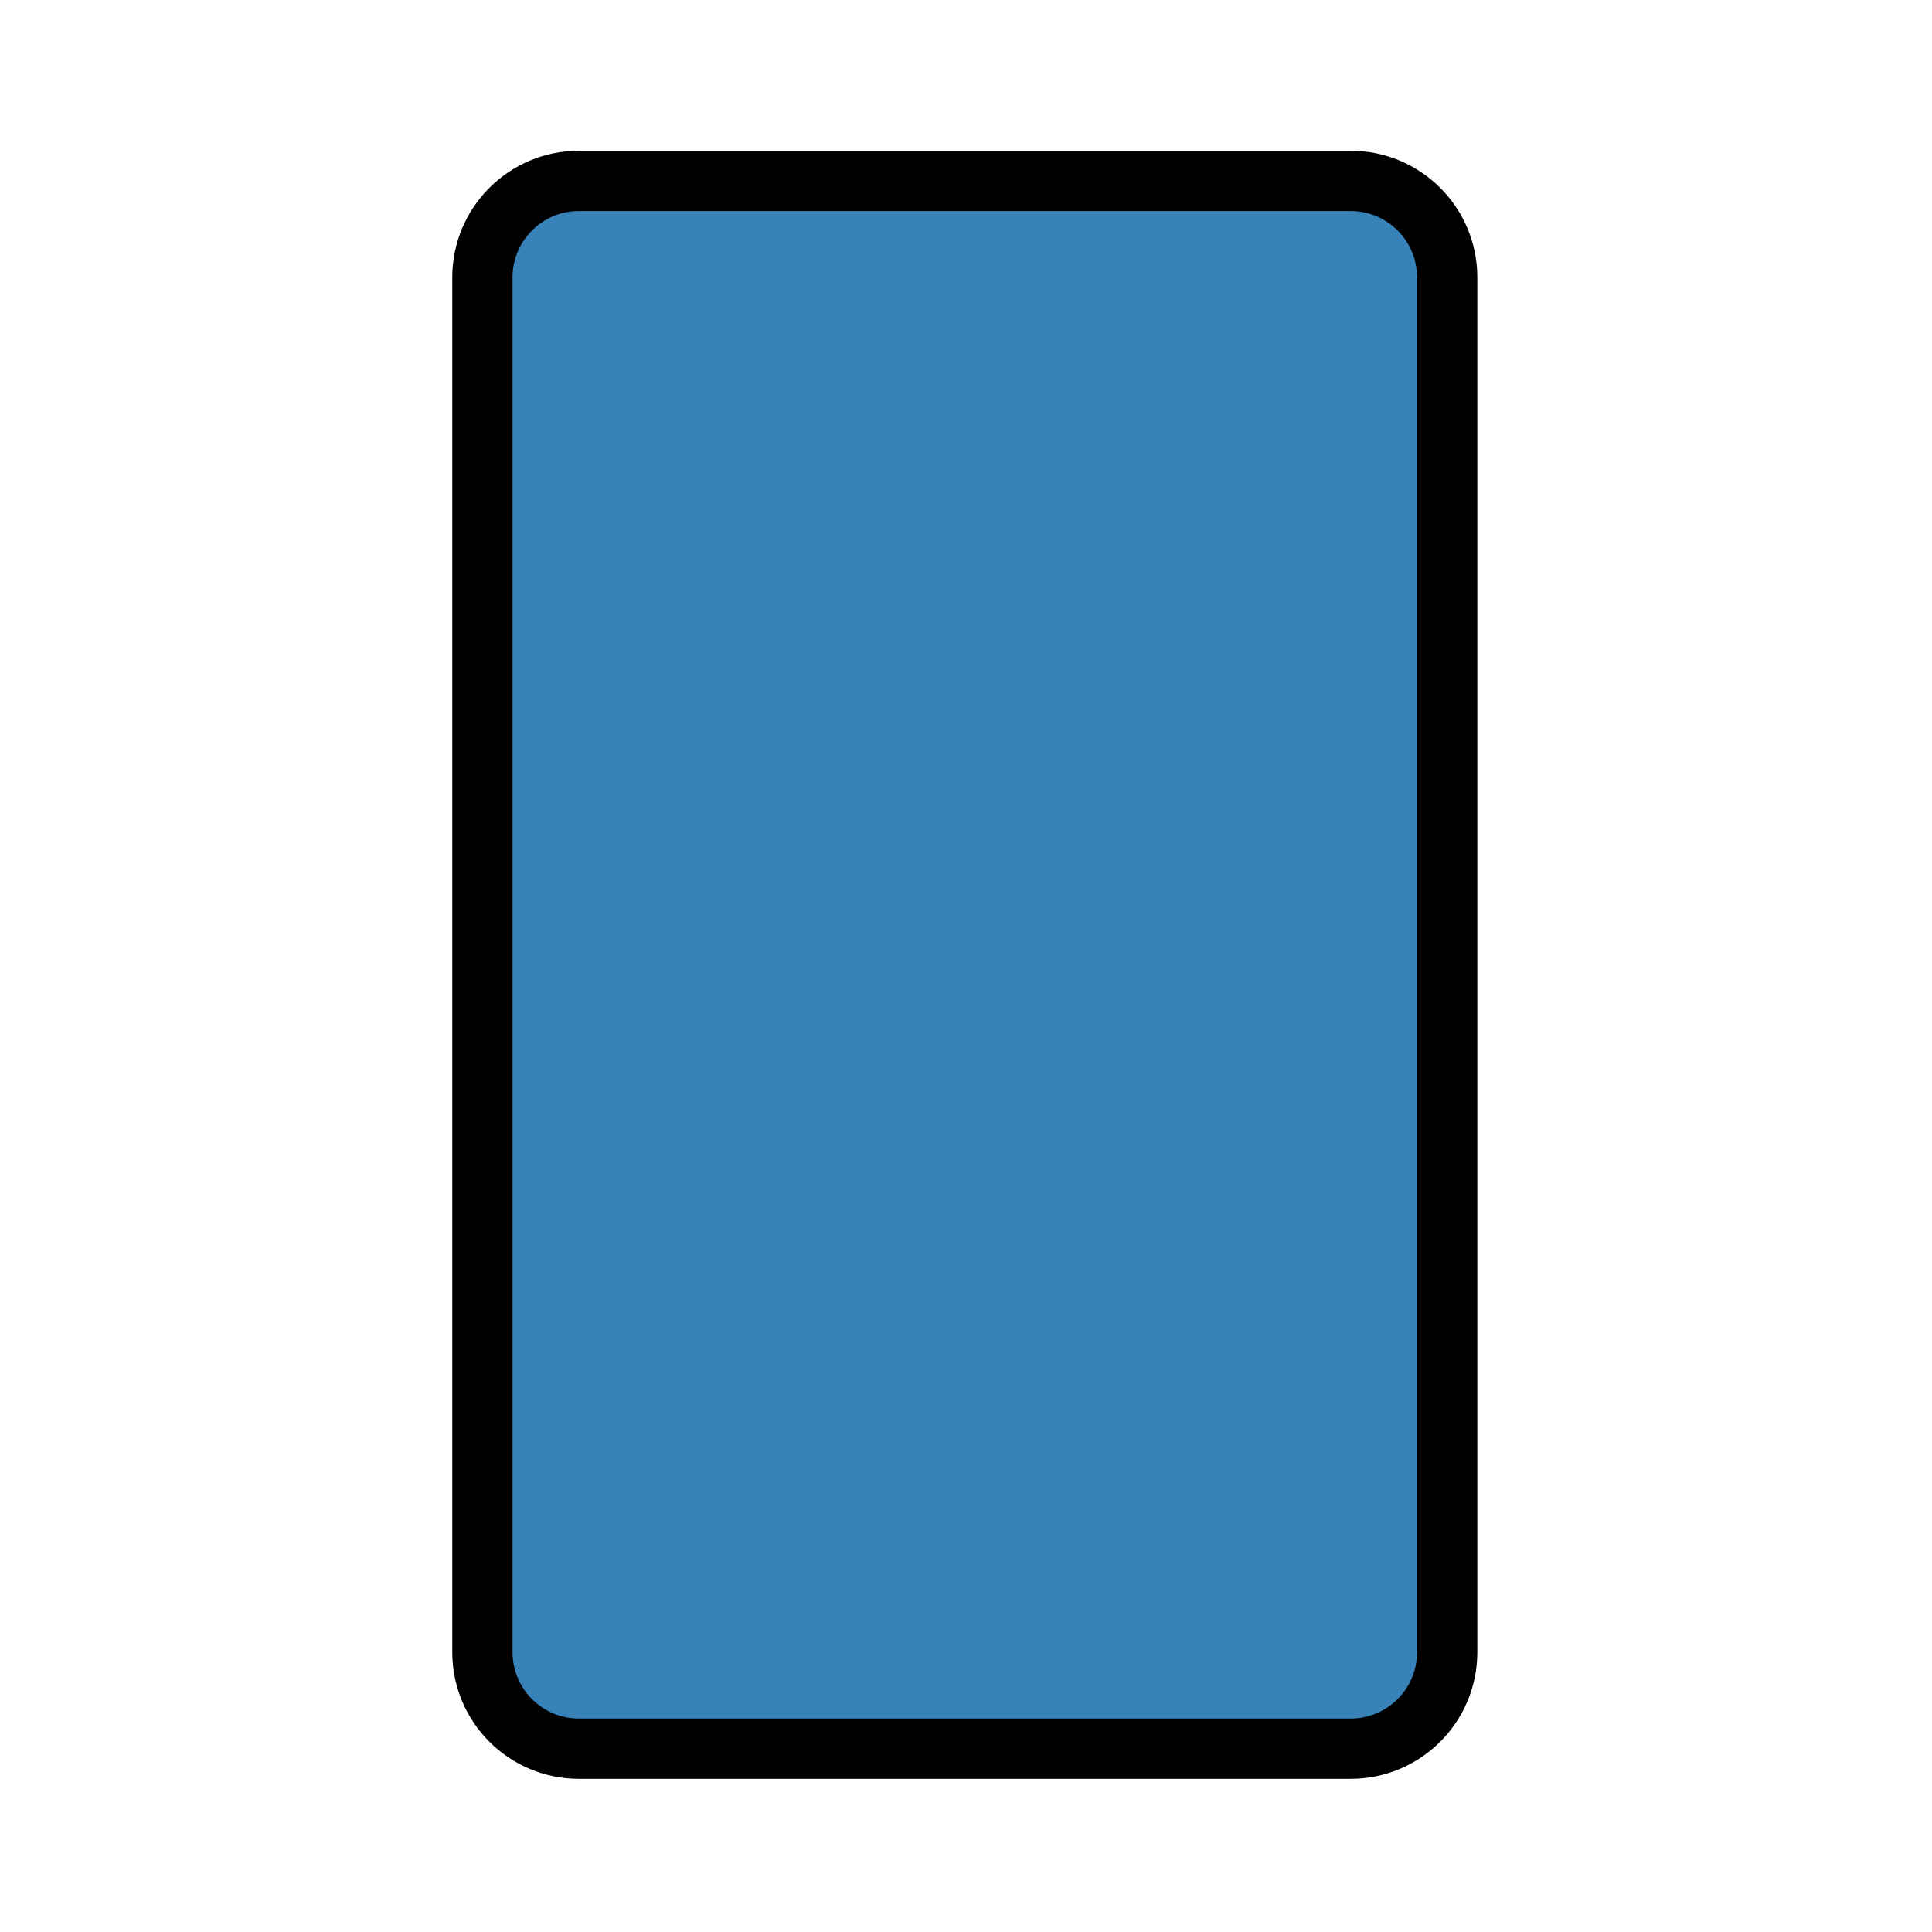
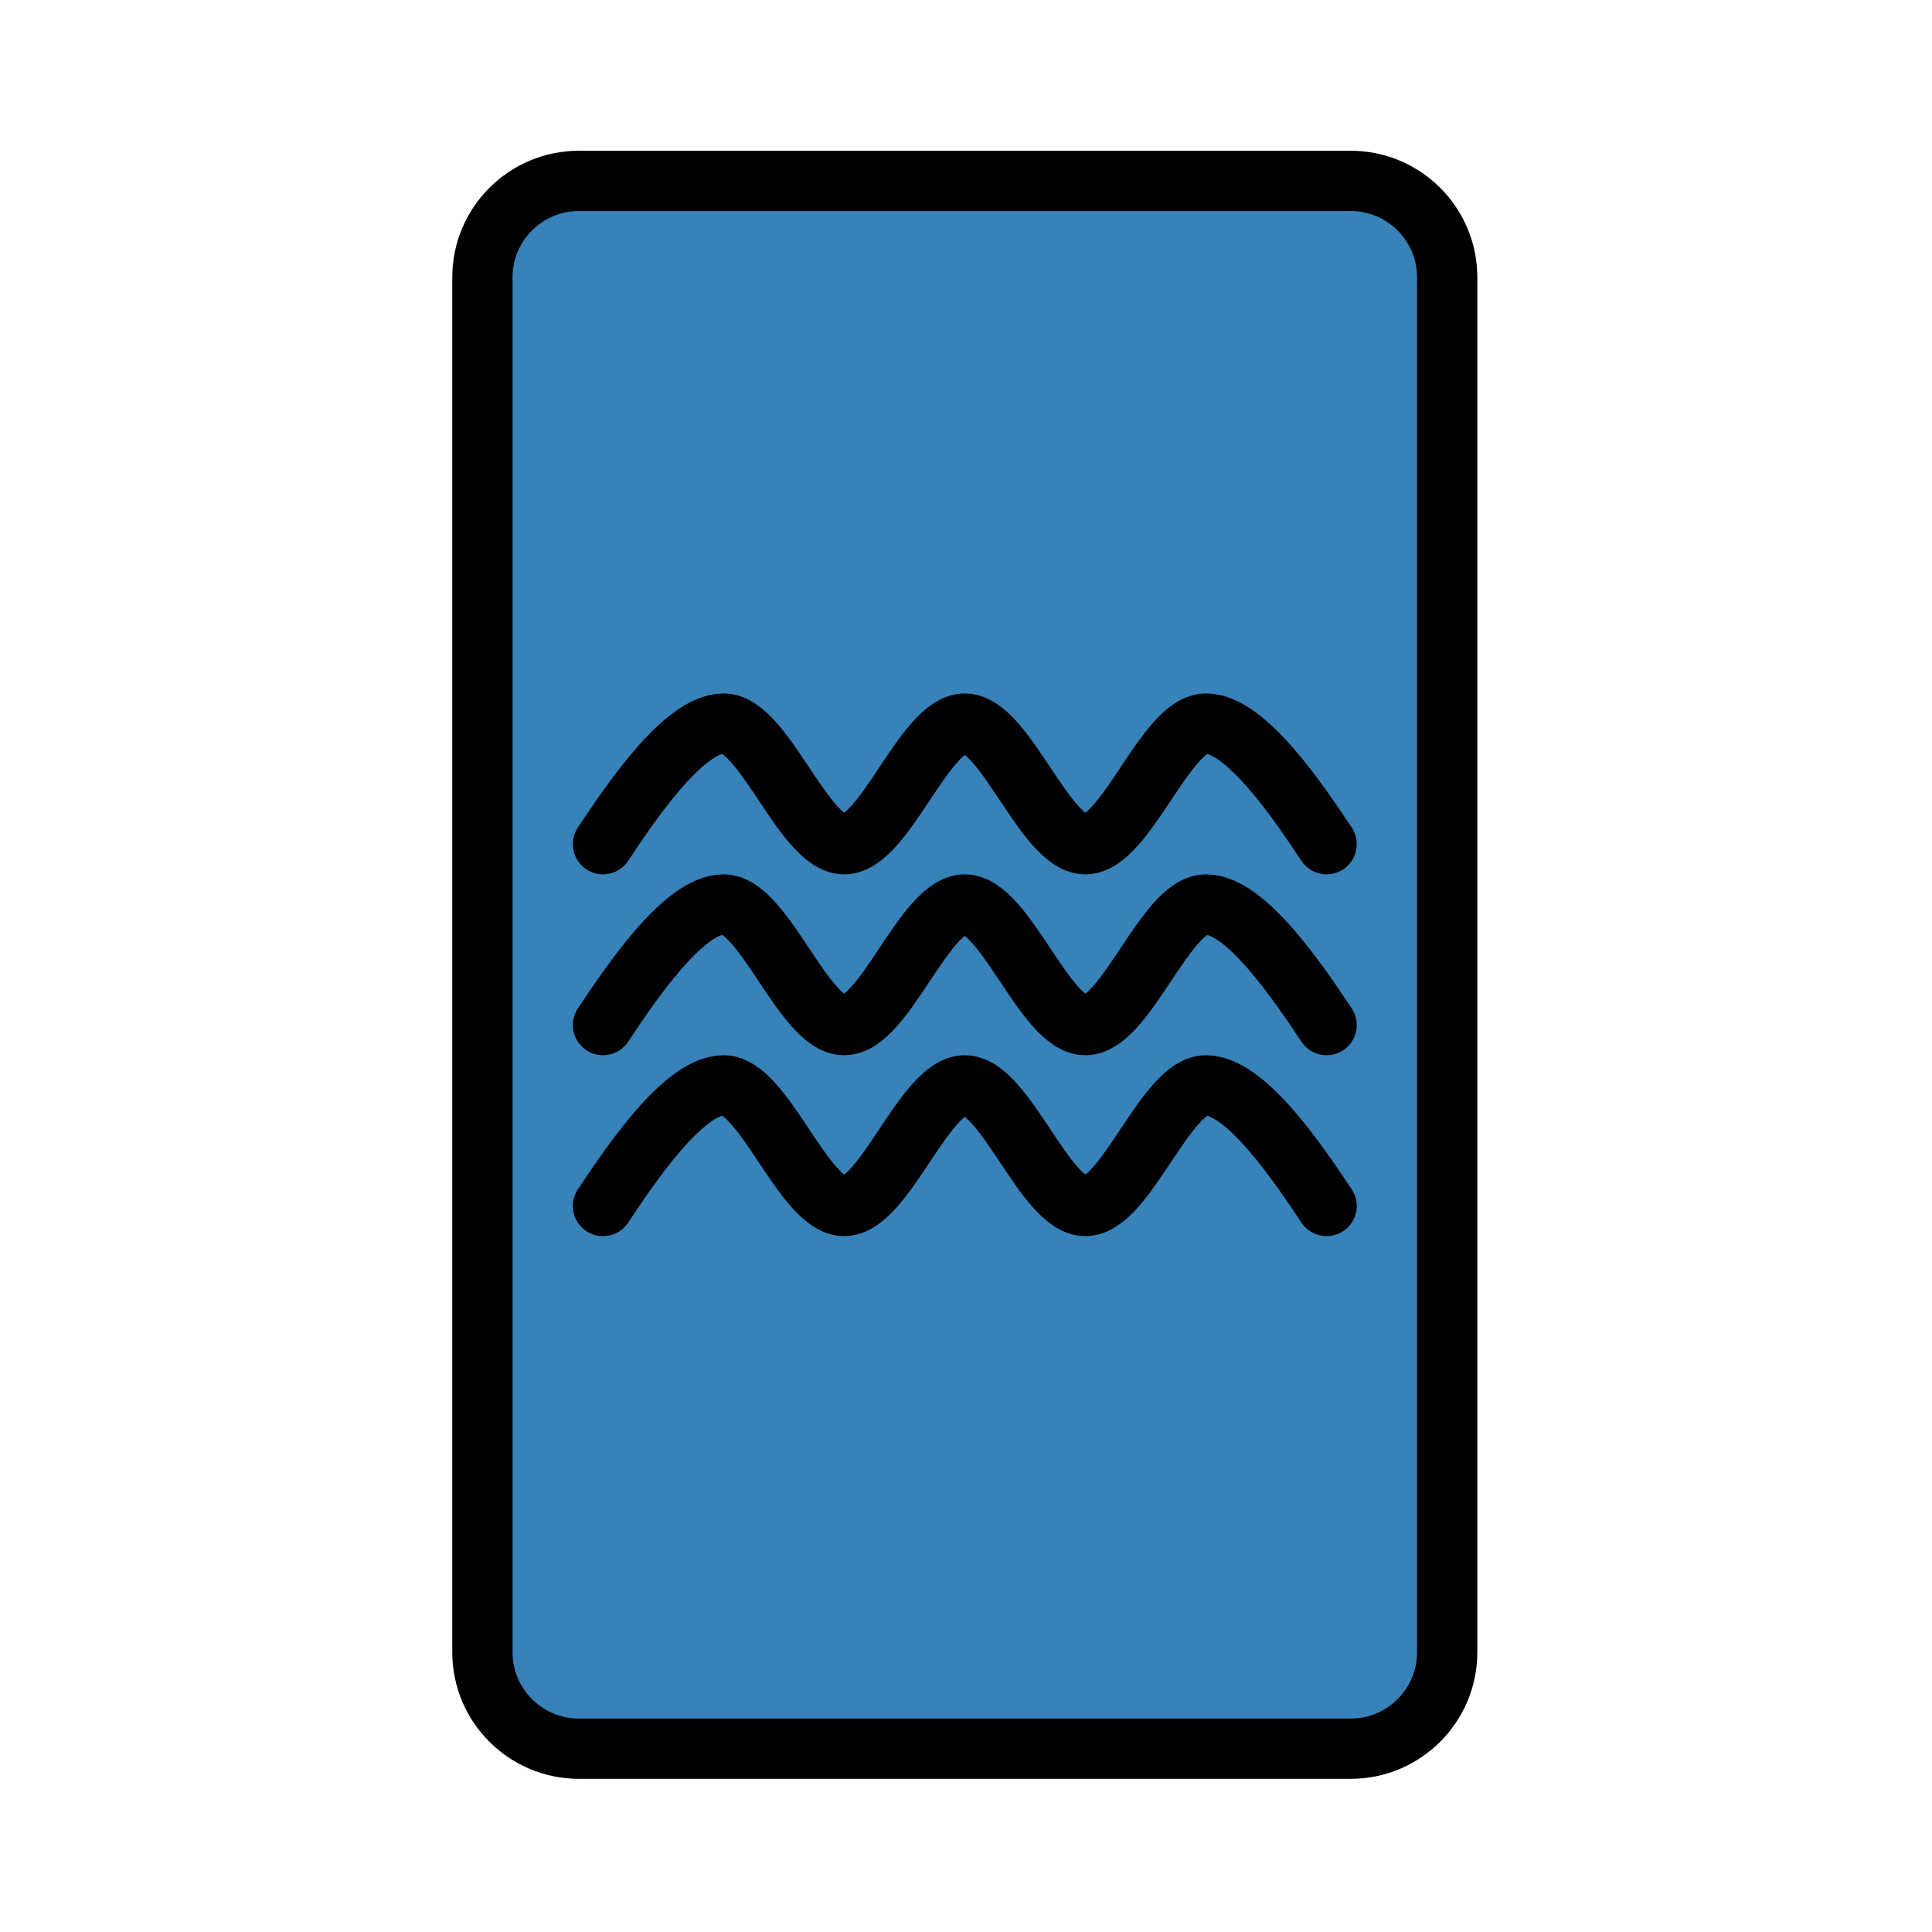
<svg xmlns="http://www.w3.org/2000/svg" width="100%" height="100%" viewBox="0 0 267 267" version="1.1" xml:space="preserve" style="fill-rule:evenodd;clip-rule:evenodd;stroke-linecap:round;stroke-linejoin:round;stroke-miterlimit:1.5;">
  <rect id="card-filled" x="0" y="0" width="266.667" height="266.667" style="fill:none;" />
  <path d="M200,38.333l-0,190c-0,7.359 -5.974,13.334 -13.333,13.334l-106.667,-0c-7.359,-0 -13.333,-5.975 -13.333,-13.334l-0,-190c-0,-7.359 5.974,-13.333 13.333,-13.333l106.667,-0c7.359,-0 13.333,5.974 13.333,13.333Z" style="fill:#3882ba;stroke:#000;stroke-width:8.33px;" />
+   <path d="M83.333,116.667c3.704,-5.556 11.111,-16.667 16.667,-16.667c5.556,0 11.111,16.667 16.667,16.667c5.555,-0 11.111,-16.667 16.666,-16.667c5.556,0 11.111,16.667 16.667,16.667c5.556,-0 11.111,-16.667 16.667,-16.667c5.555,0 12.963,11.111 16.666,16.667" style="fill:none;stroke:#000;stroke-width:8.33px;" />
+   <path d="M83.333,141.667c3.704,-5.556 11.111,-16.667 16.667,-16.667c5.556,0 11.111,16.667 16.667,16.667c5.555,-0 11.111,-16.667 16.666,-16.667c5.556,0 11.111,16.667 16.667,16.667c5.556,-0 11.111,-16.667 16.667,-16.667c5.555,0 12.963,11.111 16.666,16.667" style="fill:none;stroke:#000;stroke-width:8.33px;" />
+   <path d="M83.333,166.667c3.704,-5.556 11.111,-16.667 16.667,-16.667c5.556,0 11.111,16.667 16.667,16.667c5.555,-0 11.111,-16.667 16.666,-16.667c5.556,0 11.111,16.667 16.667,16.667c5.556,-0 11.111,-16.667 16.667,-16.667c5.555,0 12.963,11.111 16.666,16.667" style="fill:none;stroke:#000;stroke-width:8.33px;" />
</svg>
